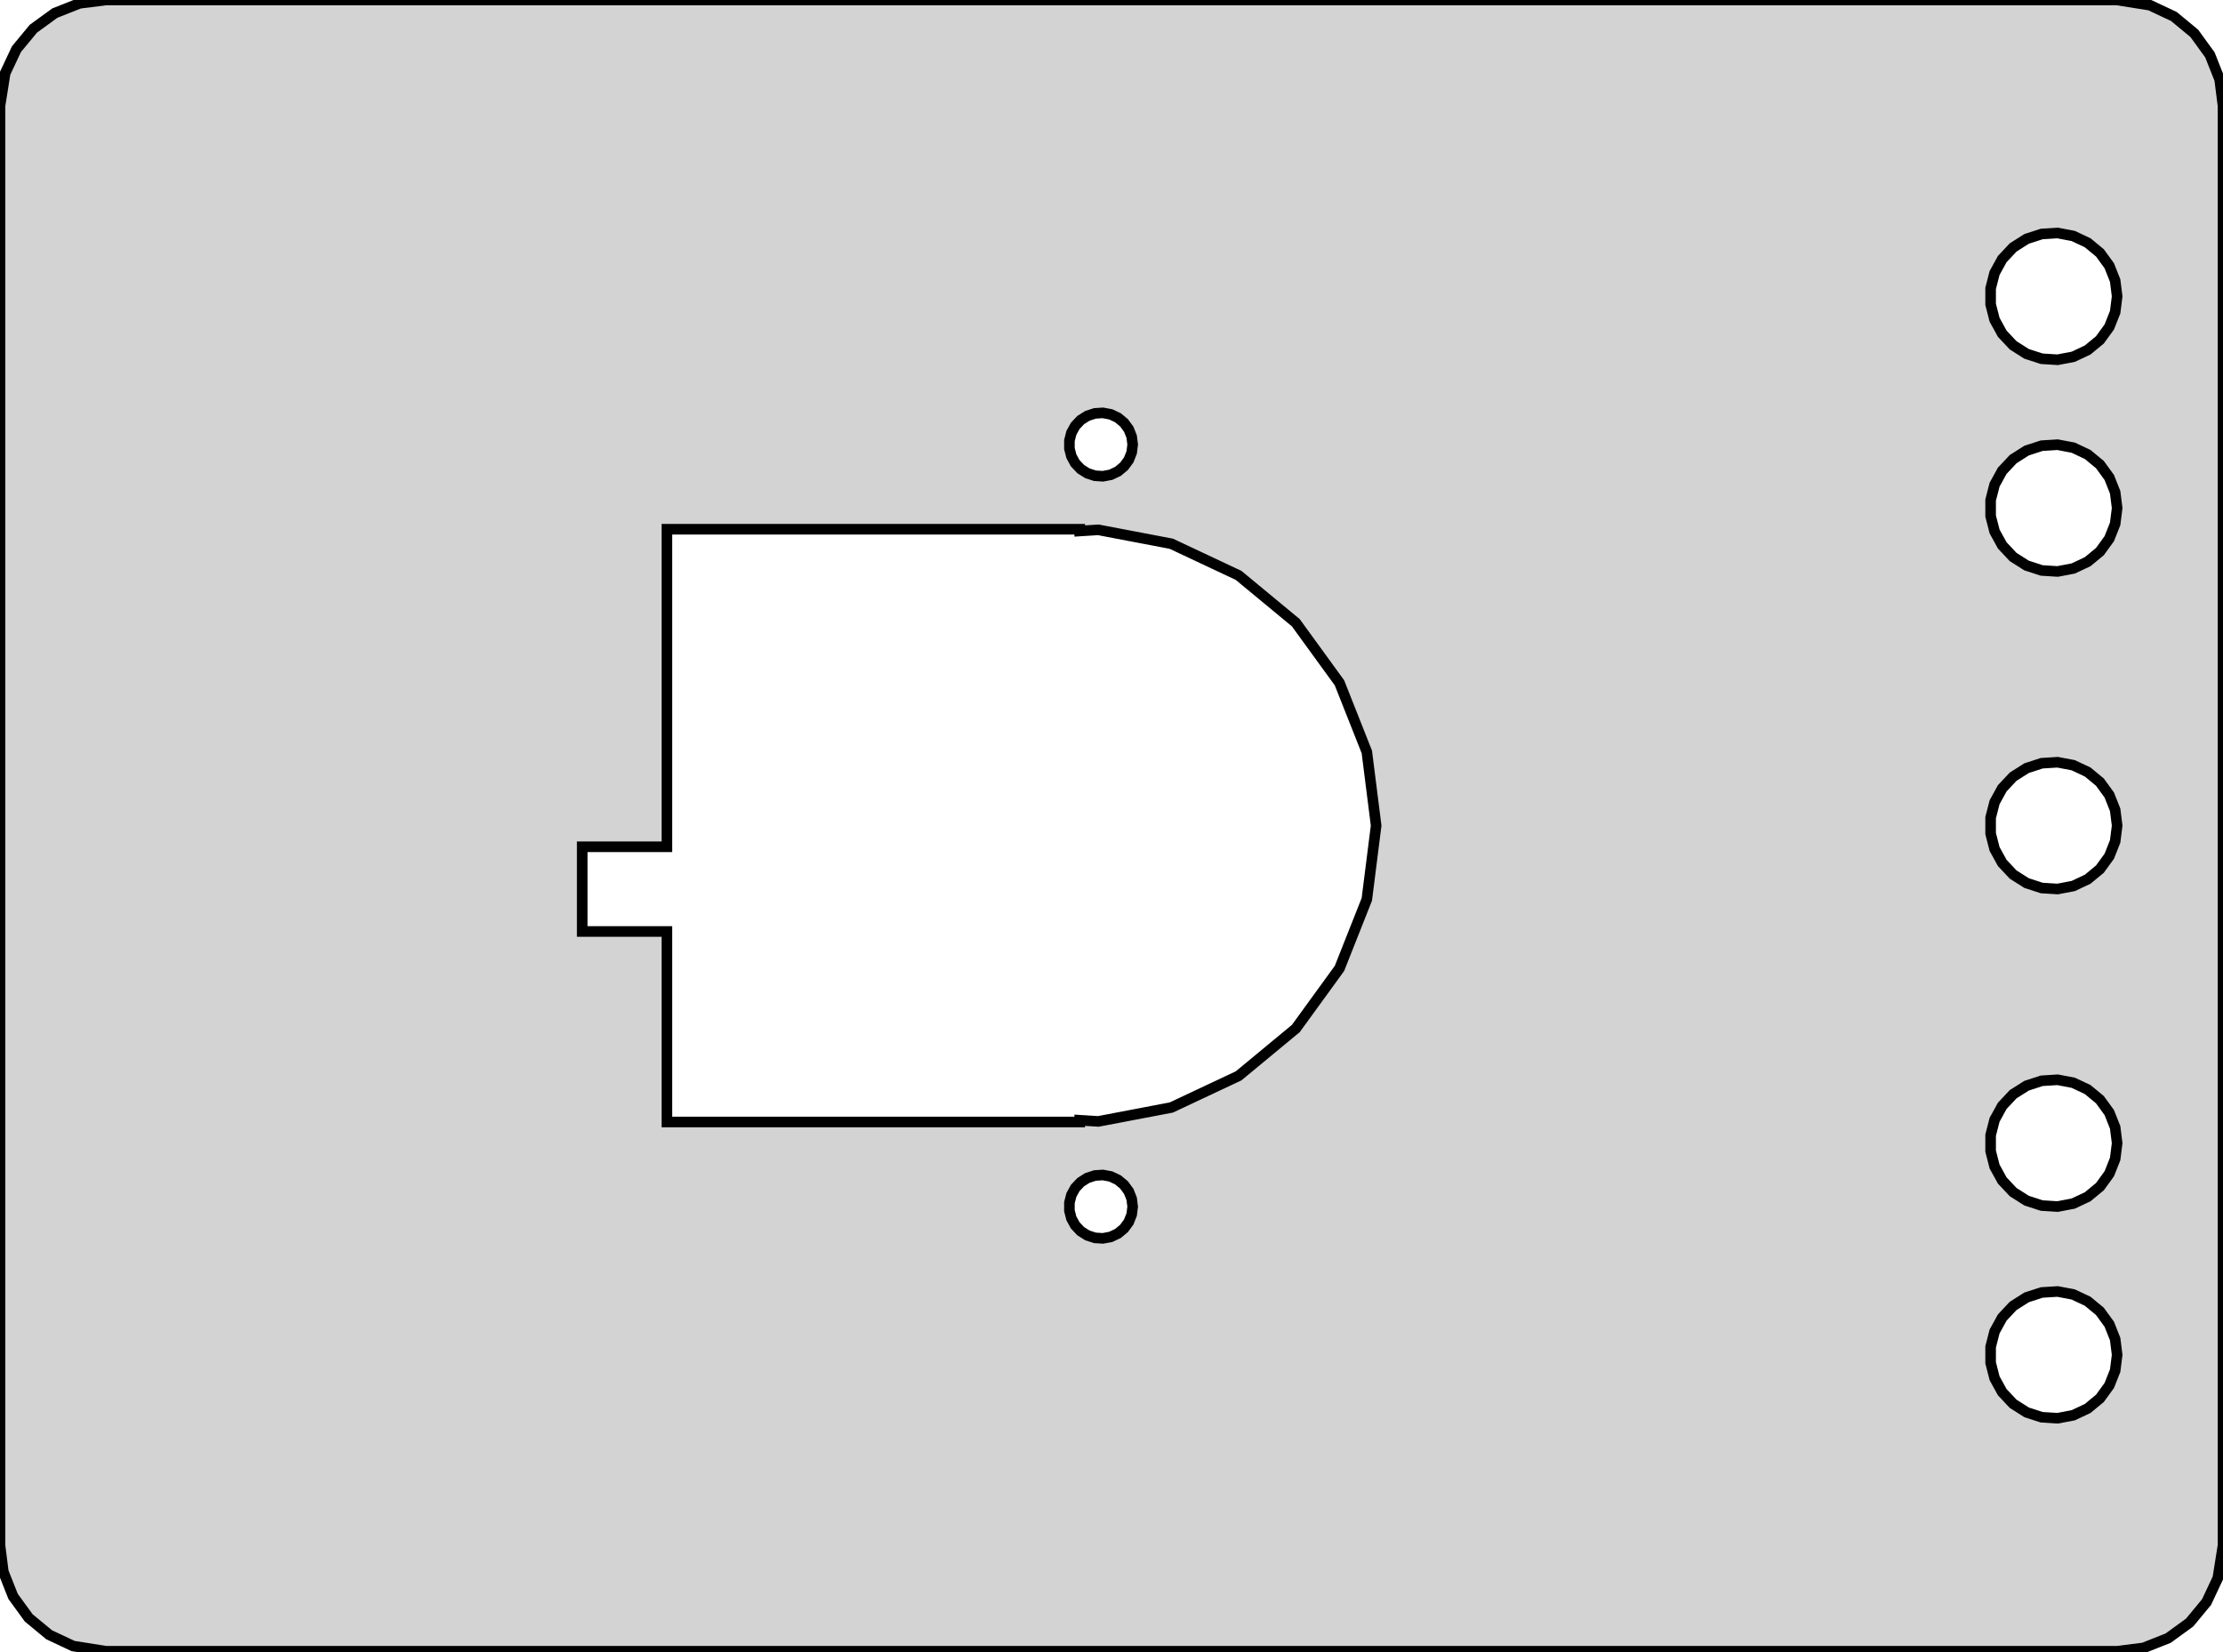
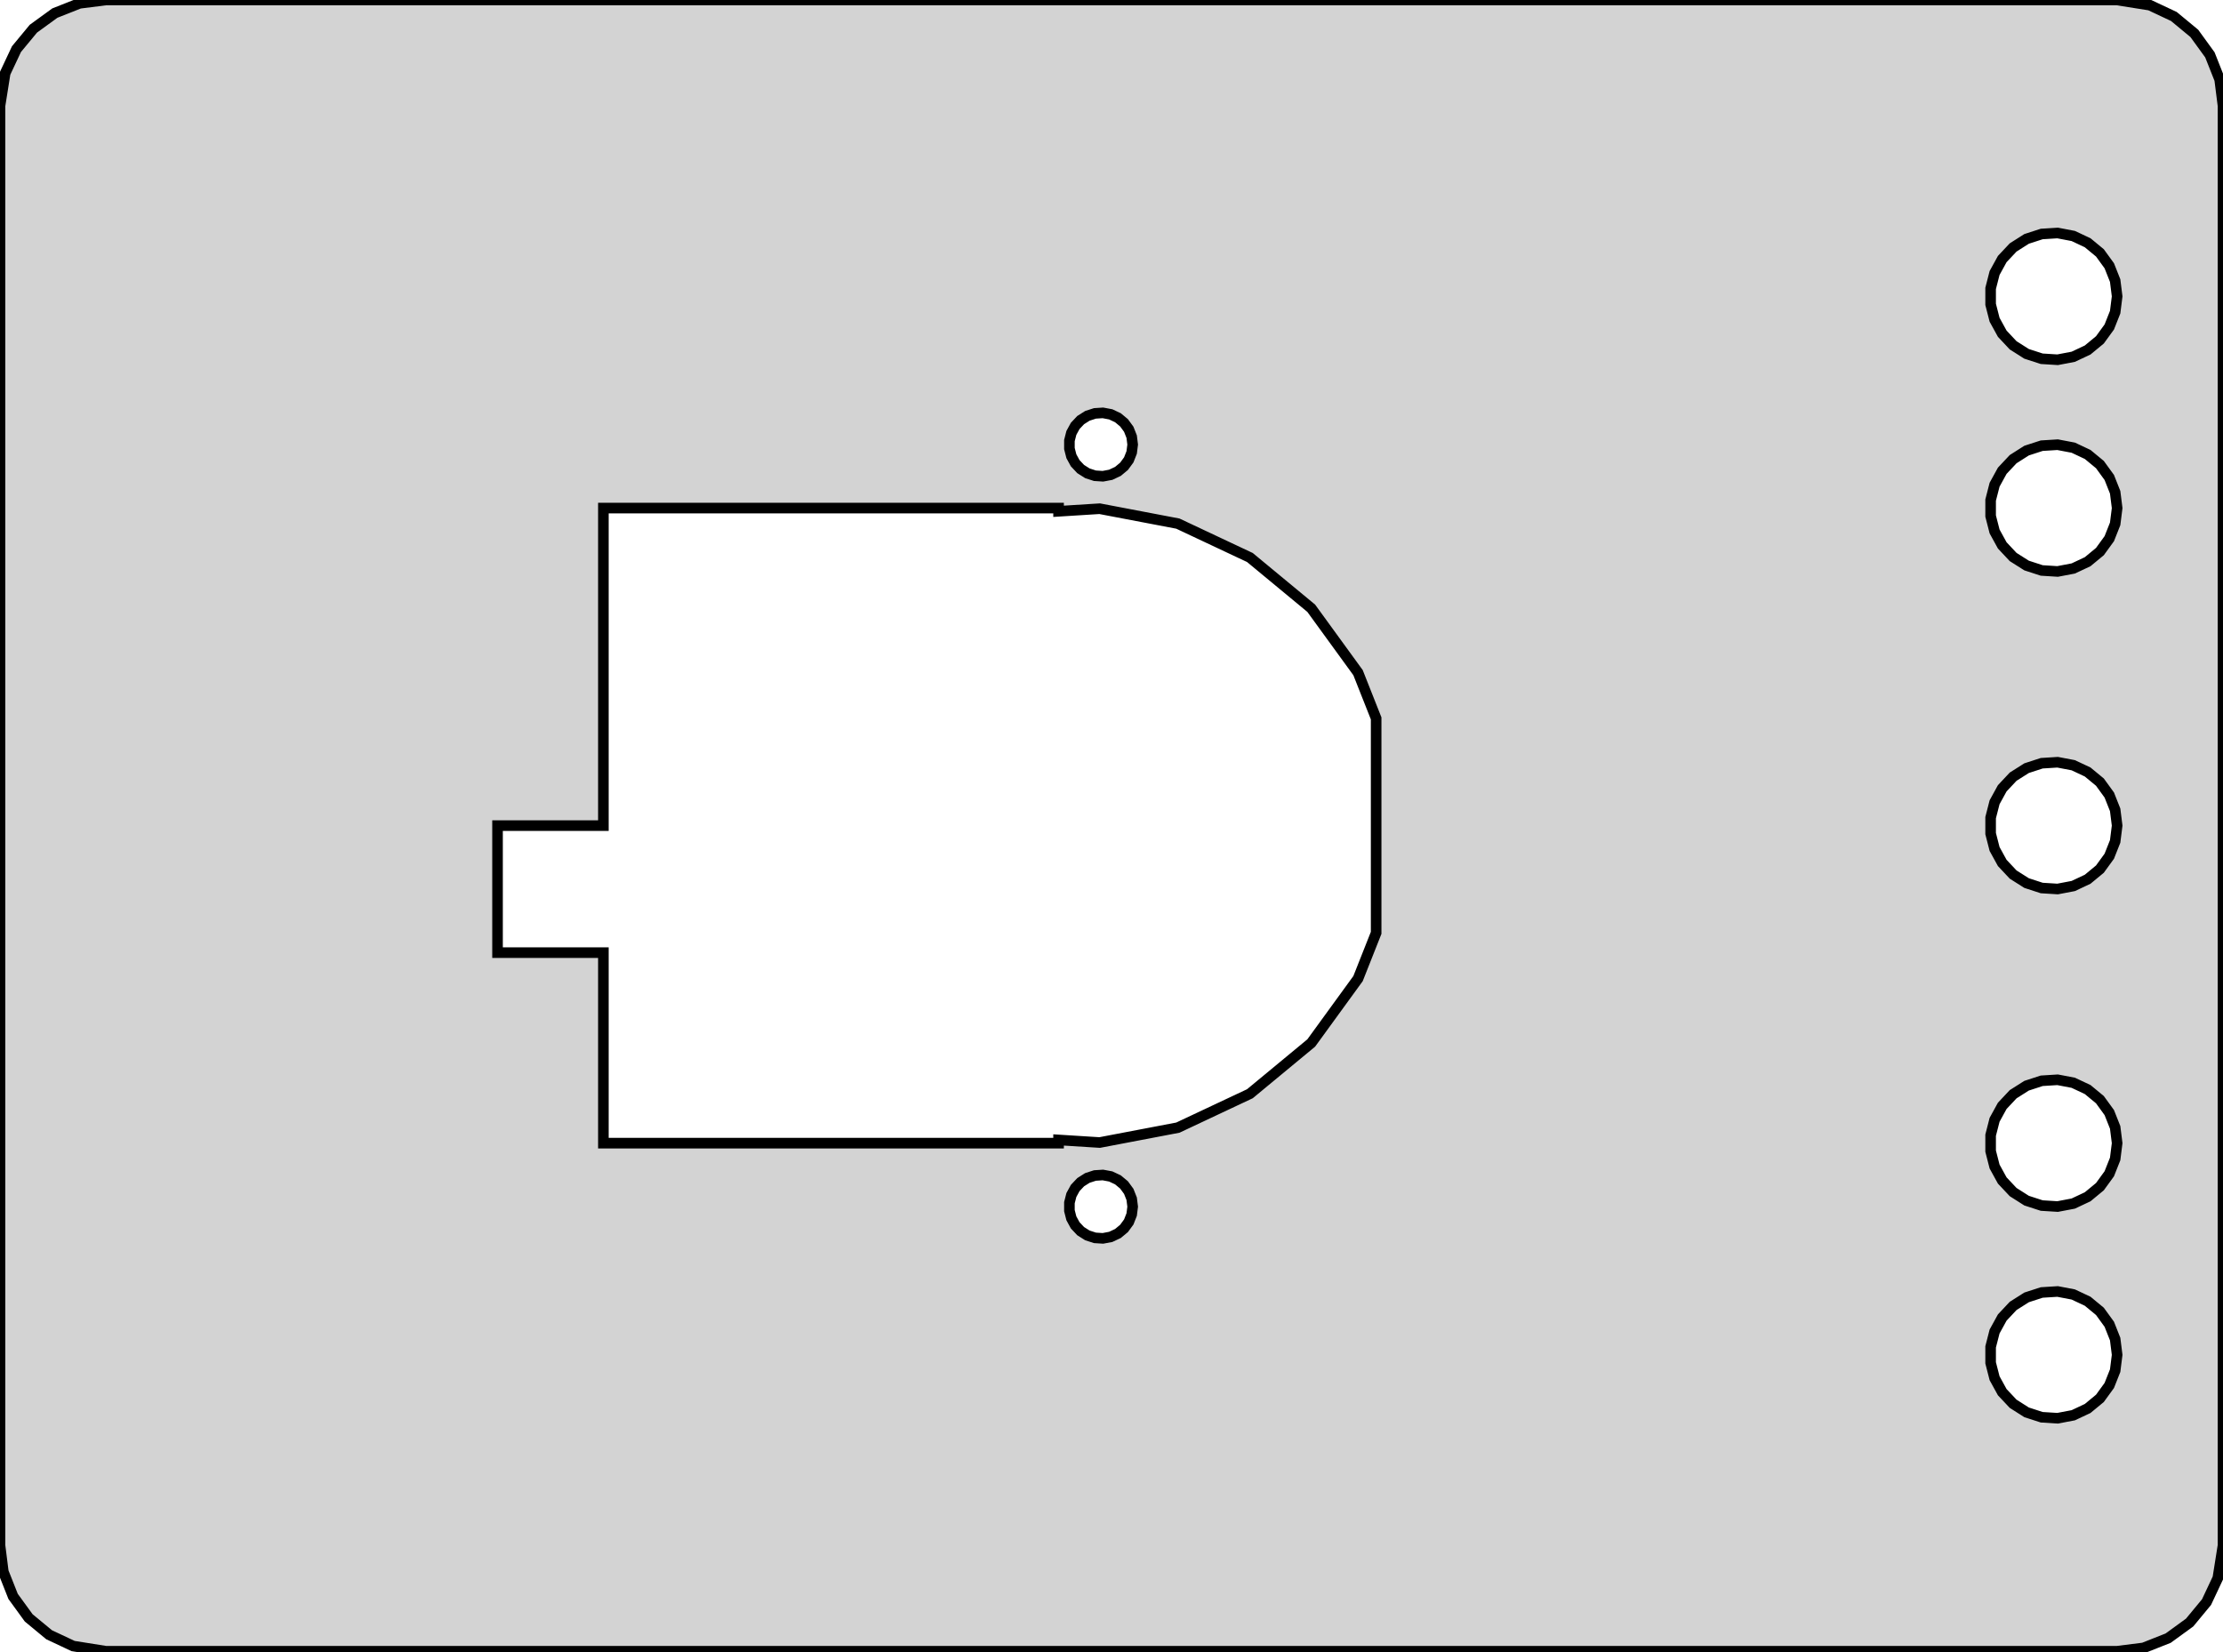
<svg xmlns="http://www.w3.org/2000/svg" width="105mm" height="78mm" viewBox="-87 -39 105 78" version="1.1">
-   <path d=" M 14.243,38.843 L 15.409,38.382 L 16.423,37.645 L 17.222,36.679 L 17.755,35.545 L 18,34  L 18,-34 L 17.843,-35.243 L 17.381,-36.409 L 16.645,-37.423 L 15.679,-38.222 L 14.545,-38.755  L 13,-39 L -82,-39 L -83.243,-38.843 L -84.409,-38.382 L -85.423,-37.645 L -86.222,-36.679  L -86.755,-35.545 L -87,-34 L -87,34 L -86.843,35.243 L -86.382,36.409 L -85.645,37.423  L -84.679,38.222 L -83.545,38.755 L -82,39 L 13,39 z M 9.438,-22.053 L 8.723,-22.285 L 8.088,-22.688 L 7.573,-23.237 L 7.211,-23.896 L 7.024,-24.624  L 7.024,-25.376 L 7.211,-26.104 L 7.573,-26.763 L 8.088,-27.311 L 8.723,-27.715 L 9.438,-27.947  L 10.188,-27.994 L 10.927,-27.853 L 11.607,-27.533 L 12.187,-27.054 L 12.629,-26.445 L 12.906,-25.746  L 13,-25 L 12.906,-24.254 L 12.629,-23.555 L 12.187,-22.946 L 11.607,-22.467 L 10.927,-22.147  L 10.188,-22.006 z M -35.281,-16.527 L -35.639,-16.643 L -35.956,-16.844 L -36.214,-17.118 L -36.395,-17.448 L -36.488,-17.812  L -36.488,-18.188 L -36.395,-18.552 L -36.214,-18.882 L -35.956,-19.156 L -35.639,-19.357 L -35.281,-19.473  L -34.906,-19.497 L -34.536,-19.427 L -34.196,-19.267 L -33.907,-19.027 L -33.685,-18.723 L -33.547,-18.373  L -33.5,-18 L -33.547,-17.627 L -33.685,-17.277 L -33.907,-16.973 L -34.196,-16.733 L -34.536,-16.573  L -34.906,-16.503 z M 9.438,-12.053 L 8.723,-12.286 L 8.088,-12.688 L 7.573,-13.237 L 7.211,-13.896 L 7.024,-14.624  L 7.024,-15.376 L 7.211,-16.104 L 7.573,-16.763 L 8.088,-17.311 L 8.723,-17.715 L 9.438,-17.947  L 10.188,-17.994 L 10.927,-17.853 L 11.607,-17.533 L 12.187,-17.054 L 12.629,-16.445 L 12.906,-15.746  L 13,-15 L 12.906,-14.254 L 12.629,-13.555 L 12.187,-12.946 L 11.607,-12.467 L 10.927,-12.147  L 10.188,-12.006 z M -55.5,14 L -55.5,5 L -59.5,5 L -59.5,1 L -55.5,1 L -55.5,-14  L -36,-14 L -36,-13.917 L -35.121,-13.972 L -31.674,-13.315 L -28.498,-11.821 L -25.794,-9.584  L -23.732,-6.745 L -22.44,-3.482 L -22,-0 L -22.44,3.482 L -23.732,6.745 L -25.794,9.584  L -28.498,11.821 L -31.674,13.315 L -35.121,13.972 L -36,13.917 L -36,14 z M 9.438,2.947 L 8.723,2.714 L 8.088,2.312 L 7.573,1.763 L 7.211,1.104 L 7.024,0.376  L 7.024,-0.376 L 7.211,-1.104 L 7.573,-1.763 L 8.088,-2.312 L 8.723,-2.714 L 9.438,-2.947  L 10.188,-2.994 L 10.927,-2.853 L 11.607,-2.533 L 12.187,-2.054 L 12.629,-1.445 L 12.906,-0.746  L 13,-0 L 12.906,0.746 L 12.629,1.445 L 12.187,2.054 L 11.607,2.533 L 10.927,2.853  L 10.188,2.994 z M 9.438,17.947 L 8.723,17.715 L 8.088,17.311 L 7.573,16.763 L 7.211,16.104 L 7.024,15.376  L 7.024,14.624 L 7.211,13.896 L 7.573,13.237 L 8.088,12.688 L 8.723,12.286 L 9.438,12.053  L 10.188,12.006 L 10.927,12.147 L 11.607,12.467 L 12.187,12.946 L 12.629,13.555 L 12.906,14.254  L 13,15 L 12.906,15.746 L 12.629,16.445 L 12.187,17.054 L 11.607,17.533 L 10.927,17.853  L 10.188,17.994 z M -35.281,19.473 L -35.639,19.357 L -35.956,19.156 L -36.214,18.882 L -36.395,18.552 L -36.488,18.188  L -36.488,17.812 L -36.395,17.448 L -36.214,17.118 L -35.956,16.844 L -35.639,16.643 L -35.281,16.527  L -34.906,16.503 L -34.536,16.573 L -34.196,16.733 L -33.907,16.973 L -33.685,17.277 L -33.547,17.627  L -33.5,18 L -33.547,18.373 L -33.685,18.723 L -33.907,19.027 L -34.196,19.267 L -34.536,19.427  L -34.906,19.497 z M 9.438,27.947 L 8.723,27.715 L 8.088,27.311 L 7.573,26.763 L 7.211,26.104 L 7.024,25.376  L 7.024,24.624 L 7.211,23.896 L 7.573,23.237 L 8.088,22.688 L 8.723,22.285 L 9.438,22.053  L 10.188,22.006 L 10.927,22.147 L 11.607,22.467 L 12.187,22.946 L 12.629,23.555 L 12.906,24.254  L 13,25 L 12.906,25.746 L 12.629,26.445 L 12.187,27.054 L 11.607,27.533 L 10.927,27.853  L 10.188,27.994 z " stroke="black" fill="lightgray" stroke-width="0.5" />
+   <path d=" M 14.243,38.843 L 15.409,38.382 L 16.423,37.645 L 17.222,36.679 L 17.755,35.545 L 18,34  L 18,-34 L 17.843,-35.243 L 17.381,-36.409 L 16.645,-37.423 L 15.679,-38.222 L 14.545,-38.755  L 13,-39 L -82,-39 L -83.243,-38.843 L -84.409,-38.382 L -85.423,-37.645 L -86.222,-36.679  L -86.755,-35.545 L -87,-34 L -87,34 L -86.843,35.243 L -86.382,36.409 L -85.645,37.423  L -84.679,38.222 L -83.545,38.755 L -82,39 L 13,39 z M 9.438,-22.053 L 8.723,-22.285 L 8.088,-22.688 L 7.573,-23.237 L 7.211,-23.896 L 7.024,-24.624  L 7.024,-25.376 L 7.211,-26.104 L 7.573,-26.763 L 8.088,-27.311 L 8.723,-27.715 L 9.438,-27.947  L 10.188,-27.994 L 10.927,-27.853 L 11.607,-27.533 L 12.187,-27.054 L 12.629,-26.445 L 12.906,-25.746  L 13,-25 L 12.906,-24.254 L 12.629,-23.555 L 12.187,-22.946 L 11.607,-22.467 L 10.927,-22.147  L 10.188,-22.006 z M -35.281,-16.527 L -35.639,-16.643 L -35.956,-16.844 L -36.214,-17.118 L -36.395,-17.448 L -36.488,-17.812  L -36.488,-18.188 L -36.395,-18.552 L -36.214,-18.882 L -35.956,-19.156 L -35.639,-19.357 L -35.281,-19.473  L -34.906,-19.497 L -34.536,-19.427 L -34.196,-19.267 L -33.907,-19.027 L -33.685,-18.723 L -33.547,-18.373  L -33.5,-18 L -33.547,-17.627 L -33.685,-17.277 L -33.907,-16.973 L -34.196,-16.733 L -34.536,-16.573  L -34.906,-16.503 z M 9.438,-12.053 L 8.723,-12.286 L 8.088,-12.688 L 7.573,-13.237 L 7.211,-13.896 L 7.024,-14.624  L 7.024,-15.376 L 7.211,-16.104 L 7.573,-16.763 L 8.088,-17.311 L 8.723,-17.715 L 9.438,-17.947  L 10.188,-17.994 L 10.927,-17.853 L 11.607,-17.533 L 12.187,-17.054 L 12.629,-16.445 L 12.906,-15.746  L 13,-15 L 12.906,-14.254 L 12.629,-13.555 L 12.187,-12.946 L 11.607,-12.467 L 10.927,-12.147  L 10.188,-12.006 z M -58.5,15 L -58.5,6 L -63.5,6 L -63.5,-0 L -58.5,-0 L -58.5,-15  L -37,-15 L -37,-14.848 L -35.058,-14.97 L -31.365,-14.266 L -27.963,-12.665 L -25.066,-10.268  L -22.855,-7.226 L -22,-5.066 L -22,5.066 L -22.855,7.226 L -25.066,10.268 L -27.963,12.665  L -31.365,14.266 L -35.058,14.97 L -37,14.848 L -37,15 z M 9.438,2.947 L 8.723,2.714 L 8.088,2.312 L 7.573,1.763 L 7.211,1.104 L 7.024,0.376  L 7.024,-0.376 L 7.211,-1.104 L 7.573,-1.763 L 8.088,-2.312 L 8.723,-2.714 L 9.438,-2.947  L 10.188,-2.994 L 10.927,-2.853 L 11.607,-2.533 L 12.187,-2.054 L 12.629,-1.445 L 12.906,-0.746  L 13,-0 L 12.906,0.746 L 12.629,1.445 L 12.187,2.054 L 11.607,2.533 L 10.927,2.853  L 10.188,2.994 z M 9.438,17.947 L 8.723,17.715 L 8.088,17.311 L 7.573,16.763 L 7.211,16.104 L 7.024,15.376  L 7.024,14.624 L 7.211,13.896 L 7.573,13.237 L 8.088,12.688 L 8.723,12.286 L 9.438,12.053  L 10.188,12.006 L 10.927,12.147 L 11.607,12.467 L 12.187,12.946 L 12.629,13.555 L 12.906,14.254  L 13,15 L 12.906,15.746 L 12.629,16.445 L 12.187,17.054 L 11.607,17.533 L 10.927,17.853  L 10.188,17.994 z M -35.281,19.473 L -35.639,19.357 L -35.956,19.156 L -36.214,18.882 L -36.395,18.552 L -36.488,18.188  L -36.488,17.812 L -36.395,17.448 L -36.214,17.118 L -35.956,16.844 L -35.639,16.643 L -35.281,16.527  L -34.906,16.503 L -34.536,16.573 L -34.196,16.733 L -33.907,16.973 L -33.685,17.277 L -33.547,17.627  L -33.5,18 L -33.547,18.373 L -33.685,18.723 L -33.907,19.027 L -34.196,19.267 L -34.536,19.427  L -34.906,19.497 z M 9.438,27.947 L 8.723,27.715 L 8.088,27.311 L 7.573,26.763 L 7.211,26.104 L 7.024,25.376  L 7.024,24.624 L 7.211,23.896 L 7.573,23.237 L 8.088,22.688 L 8.723,22.285 L 9.438,22.053  L 10.188,22.006 L 10.927,22.147 L 11.607,22.467 L 12.187,22.946 L 12.629,23.555 L 12.906,24.254  L 13,25 L 12.906,25.746 L 12.629,26.445 L 12.187,27.054 L 11.607,27.533 L 10.927,27.853  L 10.188,27.994 z " stroke="black" fill="lightgray" stroke-width="0.5" />
</svg>
